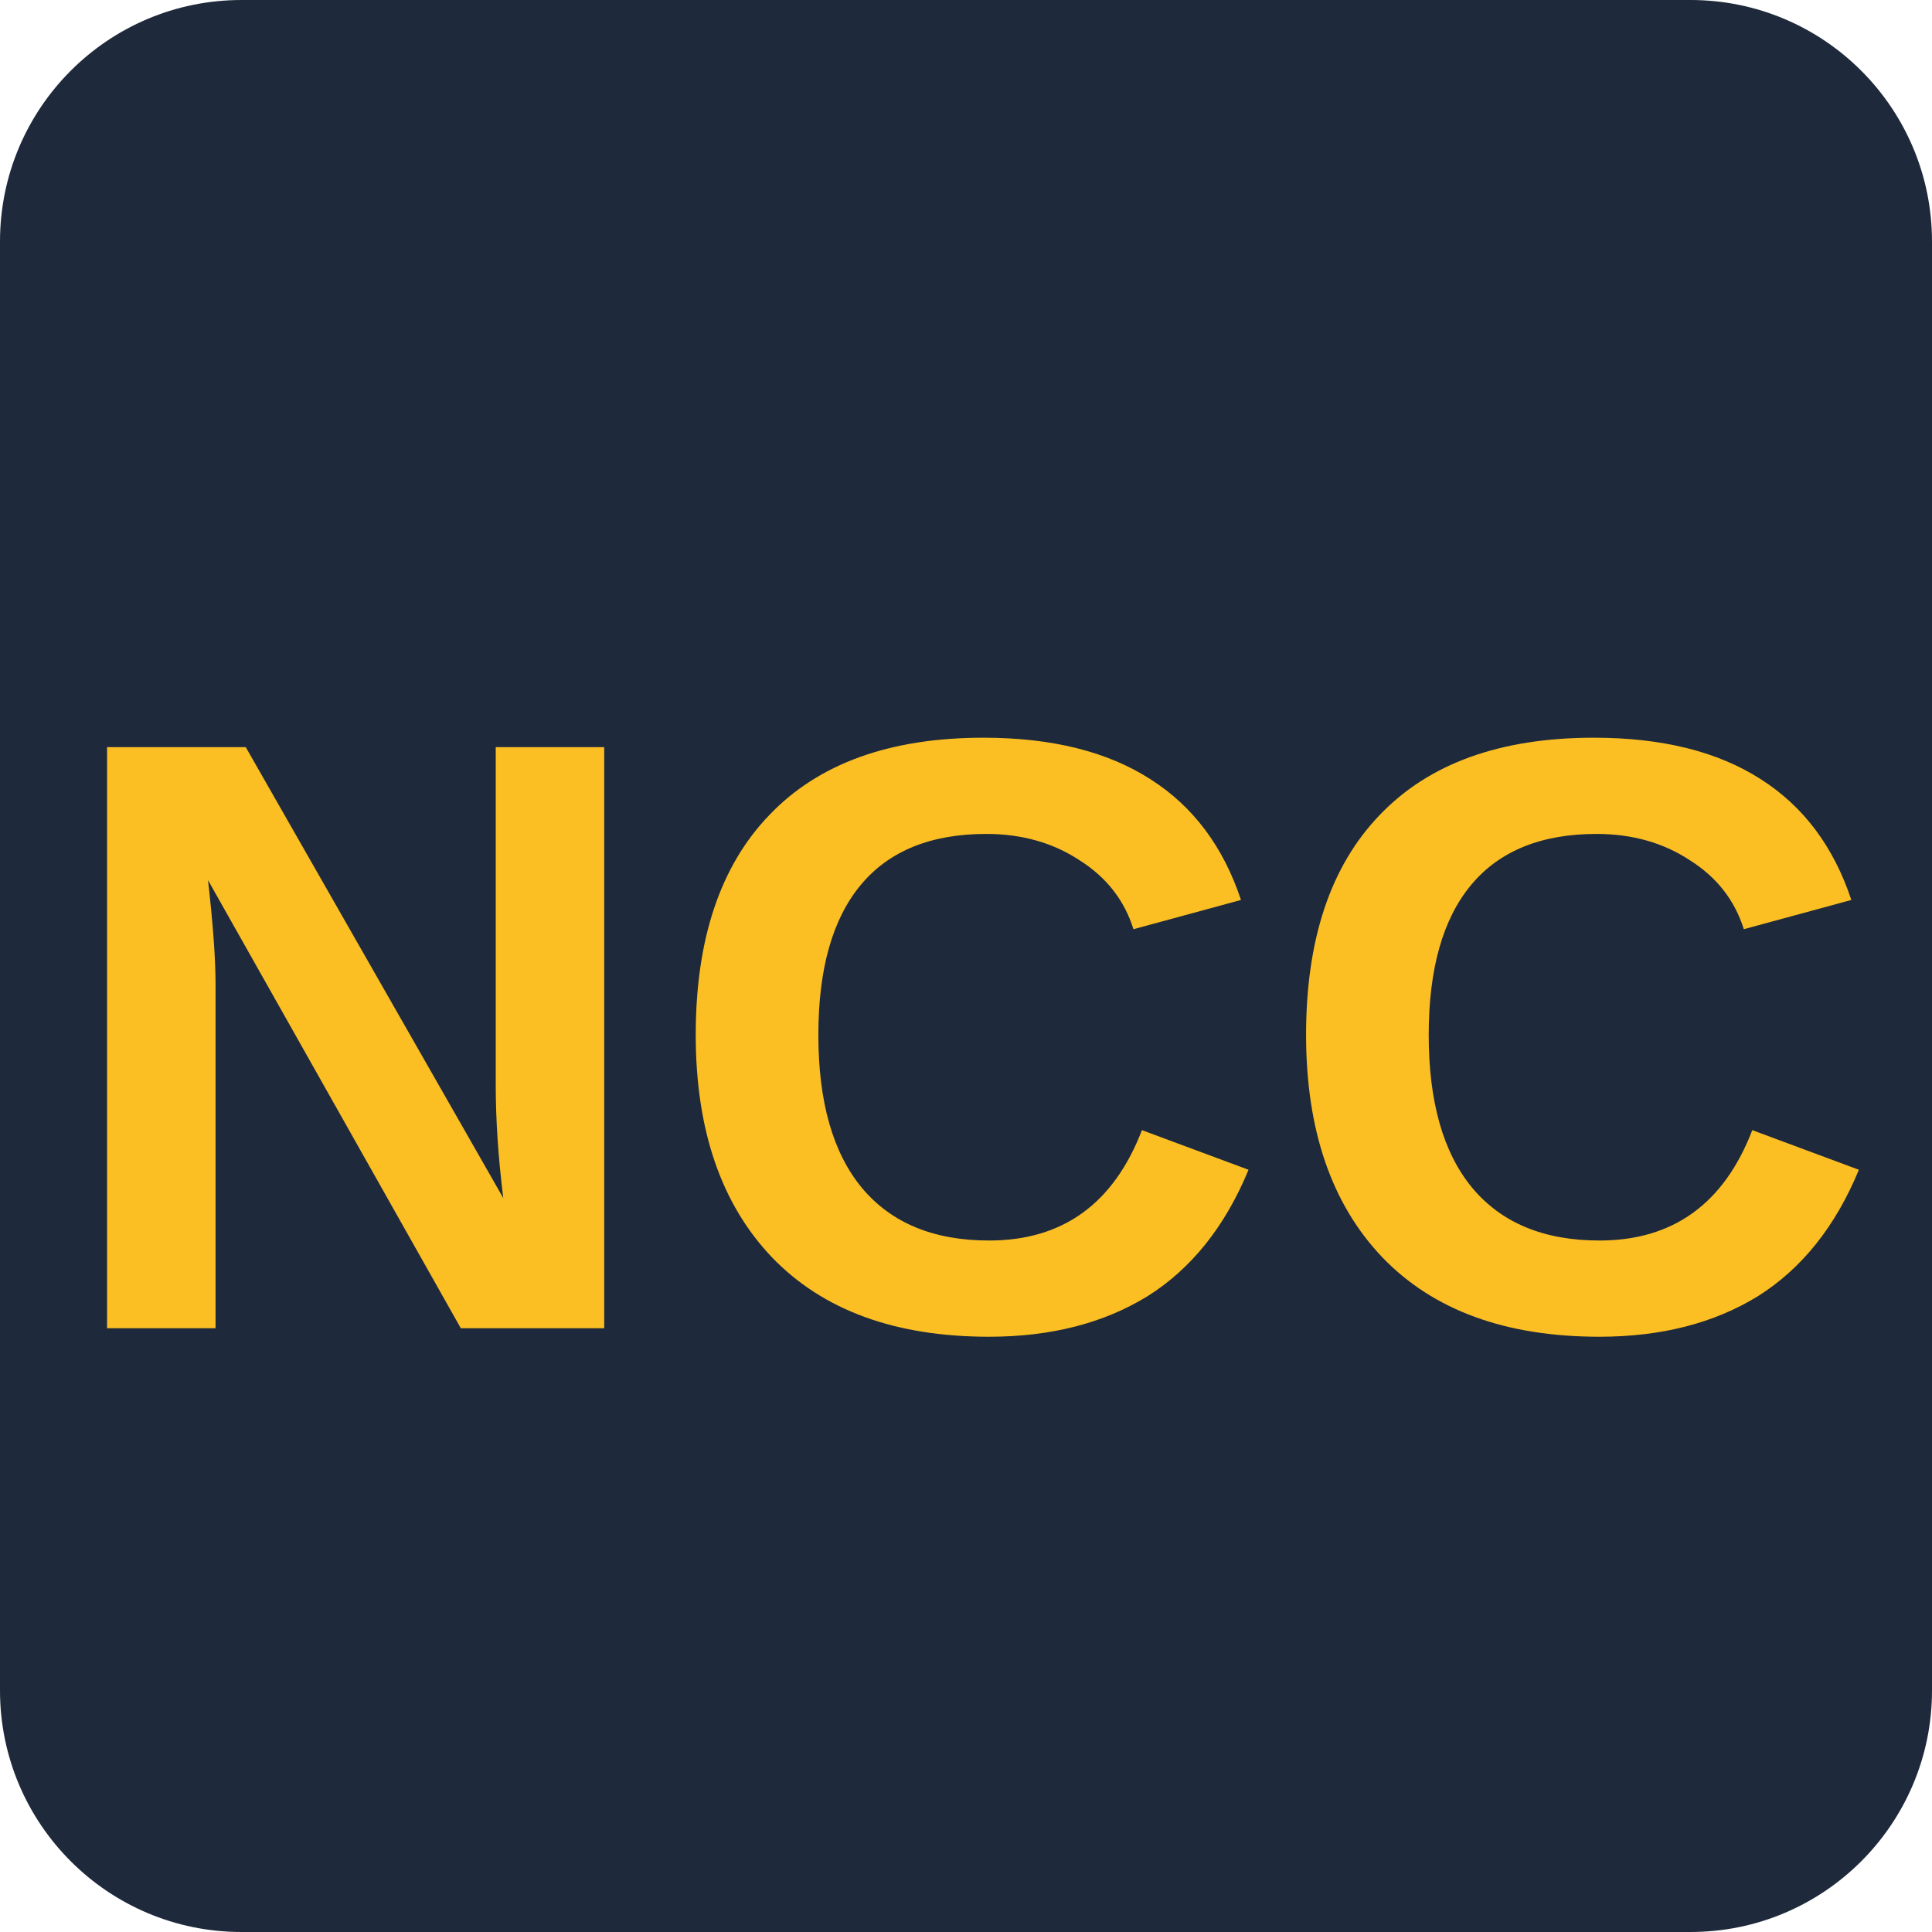
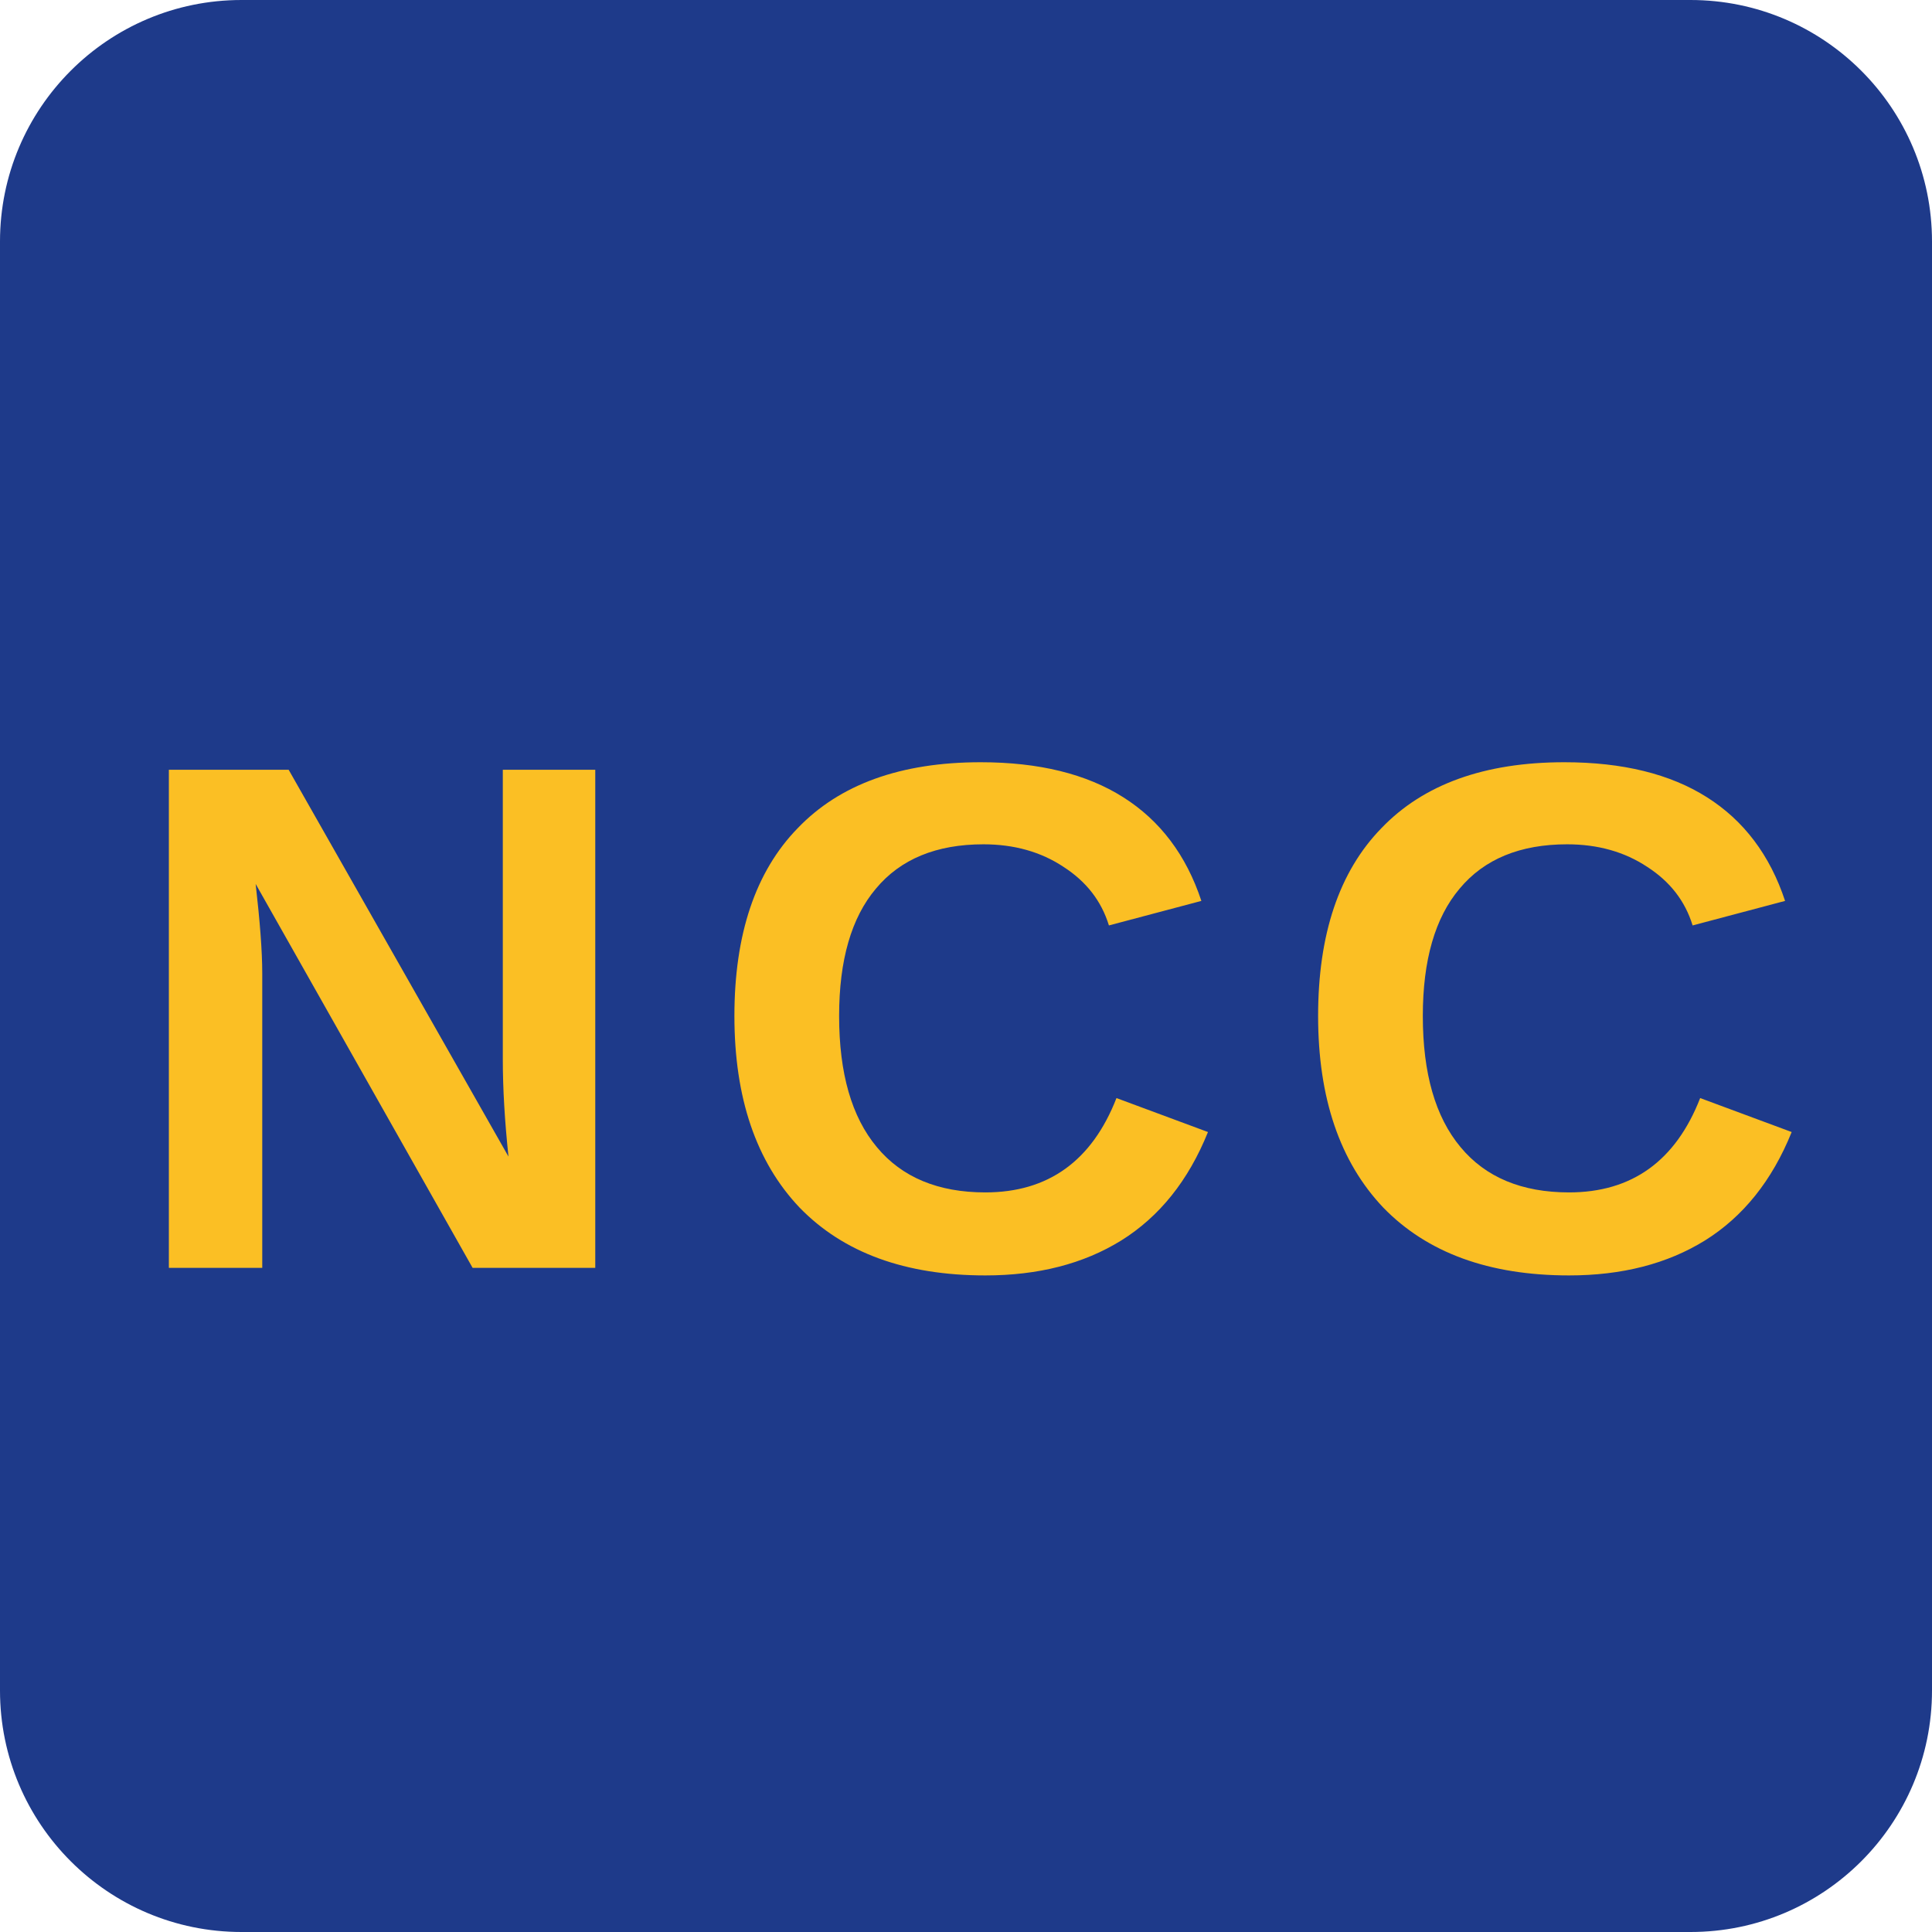
<svg xmlns="http://www.w3.org/2000/svg" width="32" height="32" viewBox="0 0 32 32">
-   <rect width="32" height="32" fill="#1e293b" rx="4" />
-   <text x="16" y="22" font-family="Arial, sans-serif" font-size="14" font-weight="bold" fill="#fbbf24" text-anchor="middle">NCC</text>
+   <rect width="32" height="32" fill="#1e3a8a" rx="4" />
+   <text x="16" y="21" font-family="Arial, sans-serif" font-size="12" font-weight="bold" fill="#fbbf24" text-anchor="middle" letter-spacing="1">NCC</text>
</svg>
